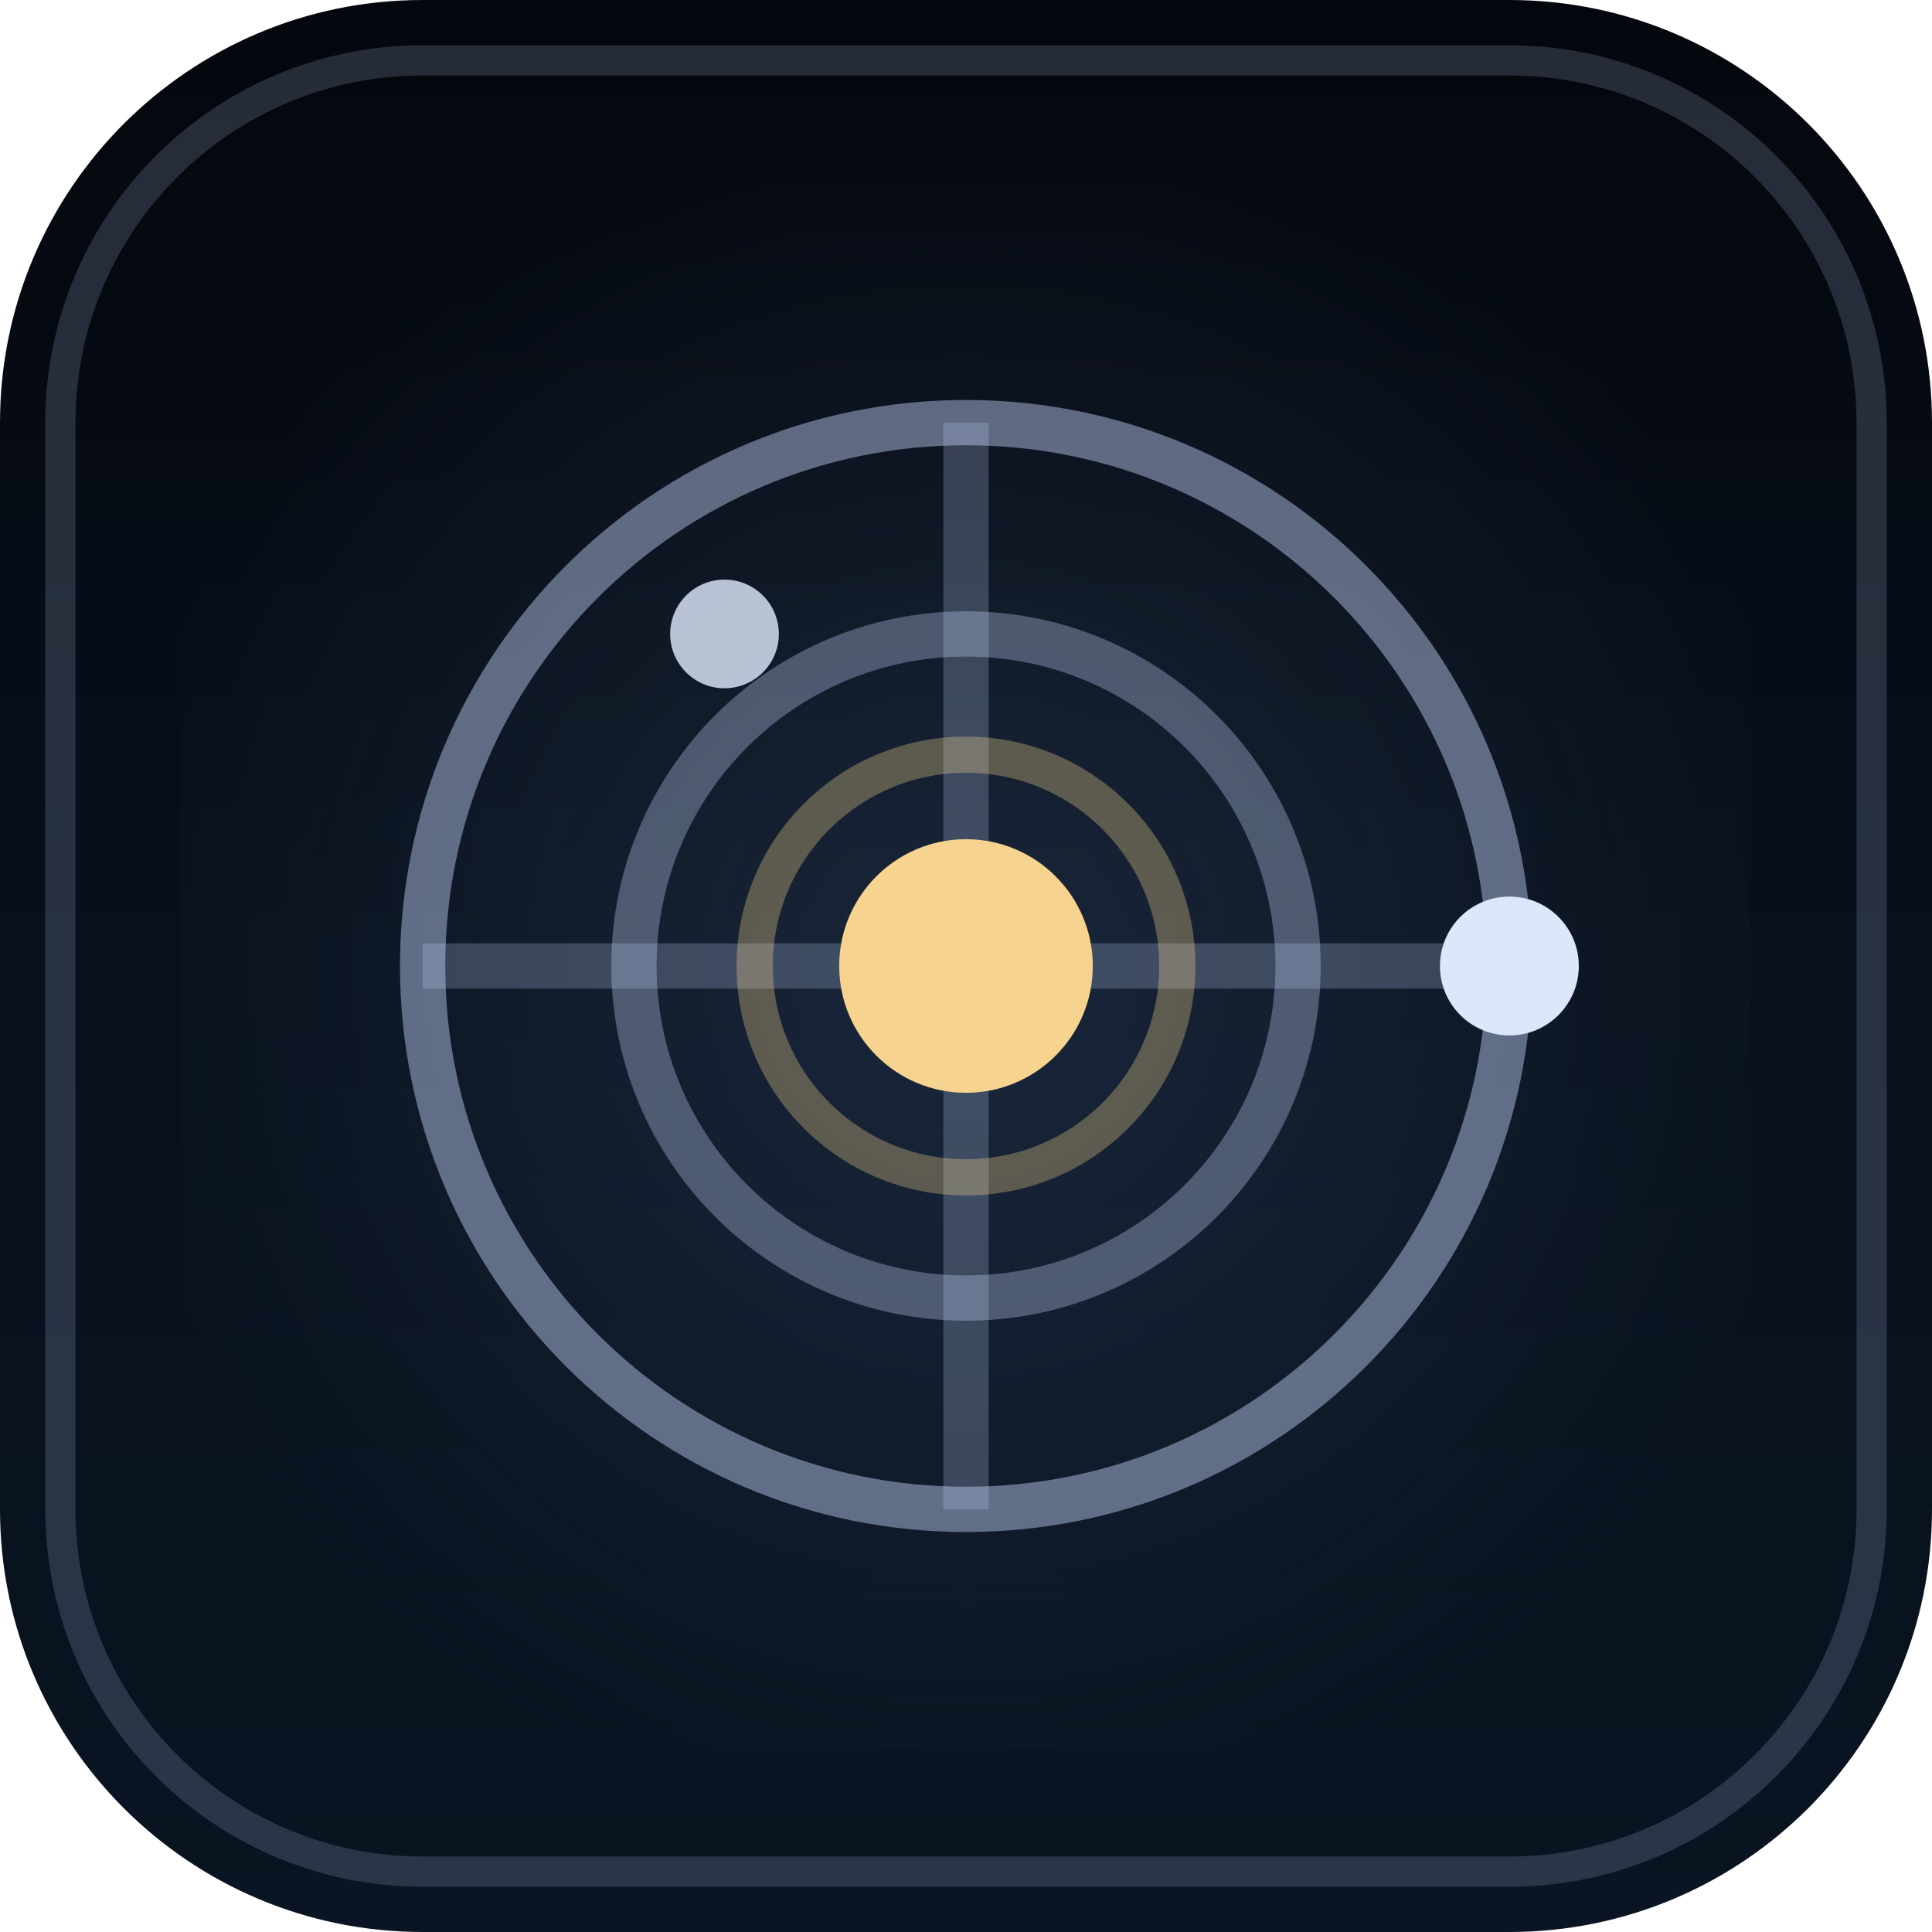
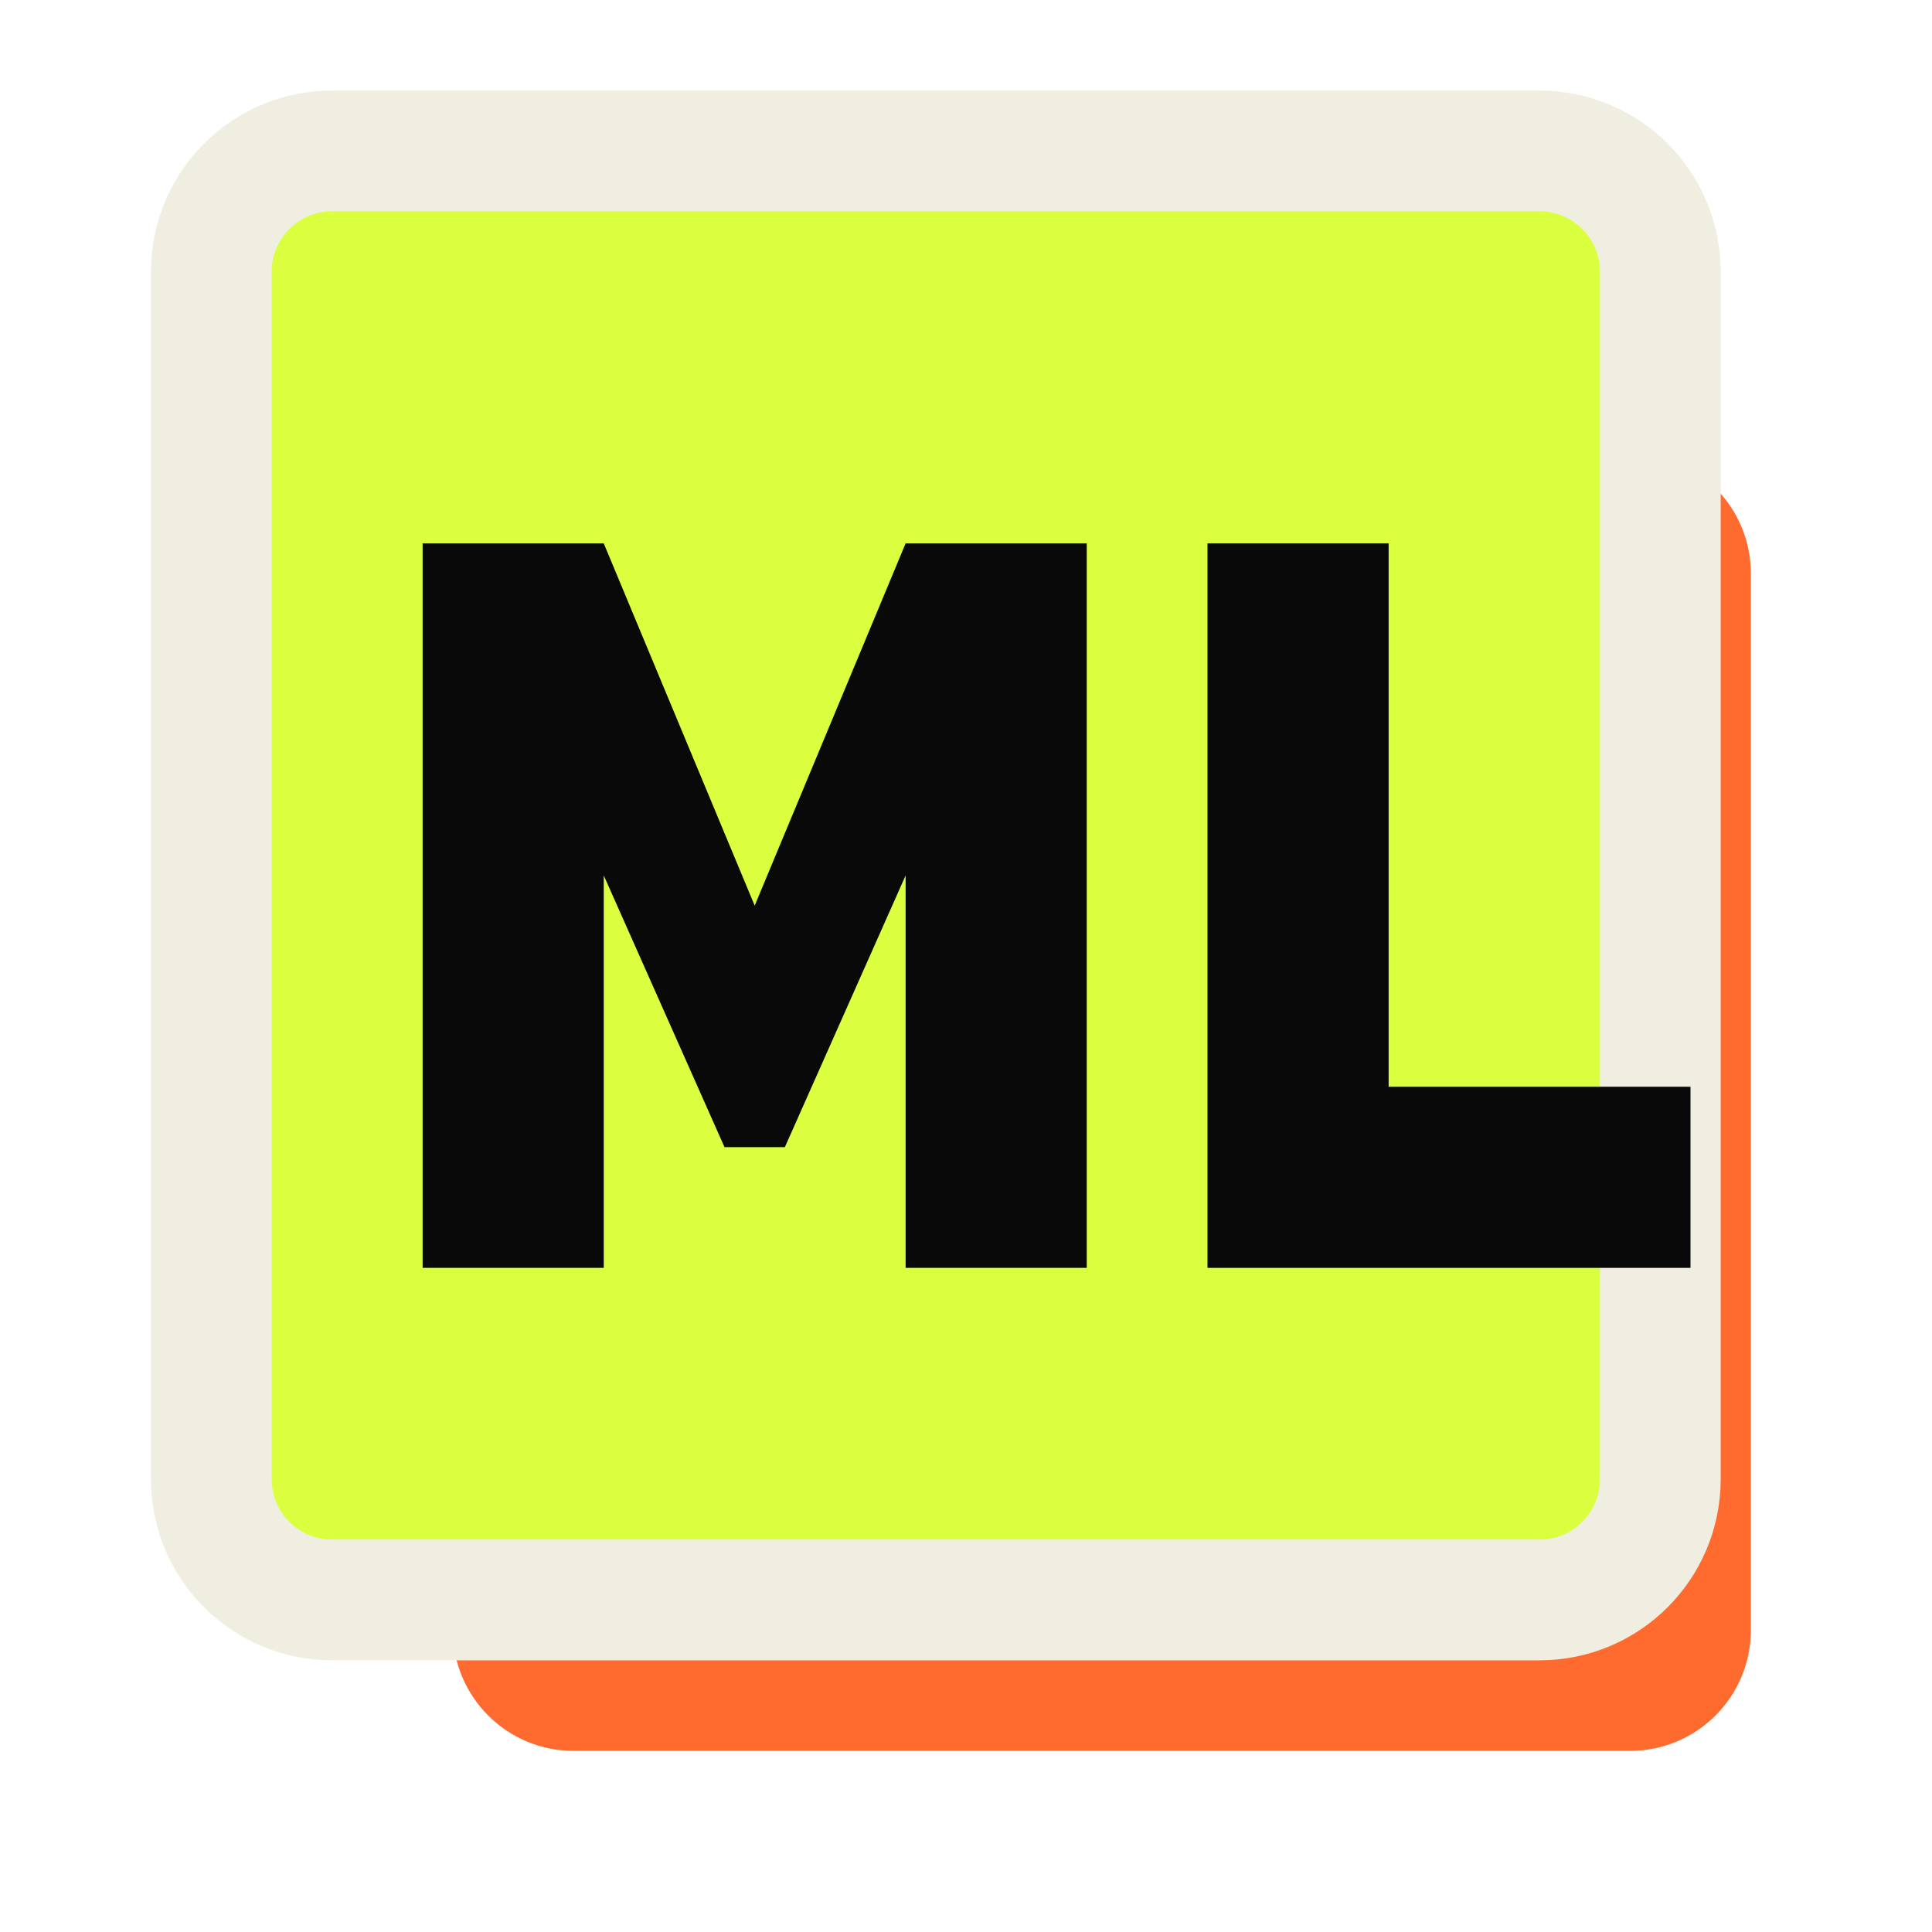
<svg xmlns="http://www.w3.org/2000/svg" viewBox="0 0 64 64" role="img" aria-labelledby="title desc">
-   <defs>
-     <linearGradient id="bg" x1="0" x2="0" y1="0" y2="1">
-       <stop offset="0" stop-color="#04070d" />
-       <stop offset="0.5" stop-color="#08101b" />
-       <stop offset="1" stop-color="#0a1422" />
-     </linearGradient>
-     <radialGradient id="glow" cx="50%" cy="50%" r="55%">
-       <stop offset="0" stop-color="#8ab5ff" stop-opacity="0.14" />
-       <stop offset="1" stop-color="#8ab5ff" stop-opacity="0" />
-     </radialGradient>
-   </defs>
-   <rect width="64" height="64" rx="14" fill="url(#bg)" />
-   <rect x="2" y="2" width="60" height="60" rx="12" fill="none" stroke="#bfd2f5" stroke-opacity="0.18" />
-   <rect x="6" y="6" width="52" height="52" rx="10" fill="url(#glow)" />
-   <circle cx="32" cy="32" r="18" fill="none" stroke="#bfd2f5" stroke-opacity="0.46" stroke-width="1.5" />
-   <circle cx="32" cy="32" r="11" fill="none" stroke="#bfd2f5" stroke-opacity="0.34" stroke-width="1.5" />
-   <path d="M14 32h36M32 14v36" stroke="#bfd2f5" stroke-opacity="0.24" stroke-width="1.5" />
-   <circle cx="32" cy="32" r="4.2" fill="#f6d48f" />
-   <circle cx="32" cy="32" r="7" fill="none" stroke="#f6d48f" stroke-opacity="0.32" stroke-width="1.2" />
-   <circle cx="50" cy="32" r="2.3" fill="#dce7fa" />
-   <circle cx="24" cy="21" r="1.8" fill="#dce7fa" fill-opacity="0.82" />
+   <rect x="15" y="15" width="43" height="43" rx="4" fill="#ff6a2f" />
+   <rect x="7" y="5" width="48" height="48" rx="4" fill="#d9ff3f" stroke="#f0eee1" stroke-width="4" />
+   <path fill="#080908" d="M14 42V18h6l5 12 5-12h6v24h-6V29l-4 9h-2l-4-9v13h-6Z" />
+   <path fill="#080908" d="M40 18h6v18h10v6H40V18Z" />
</svg>
